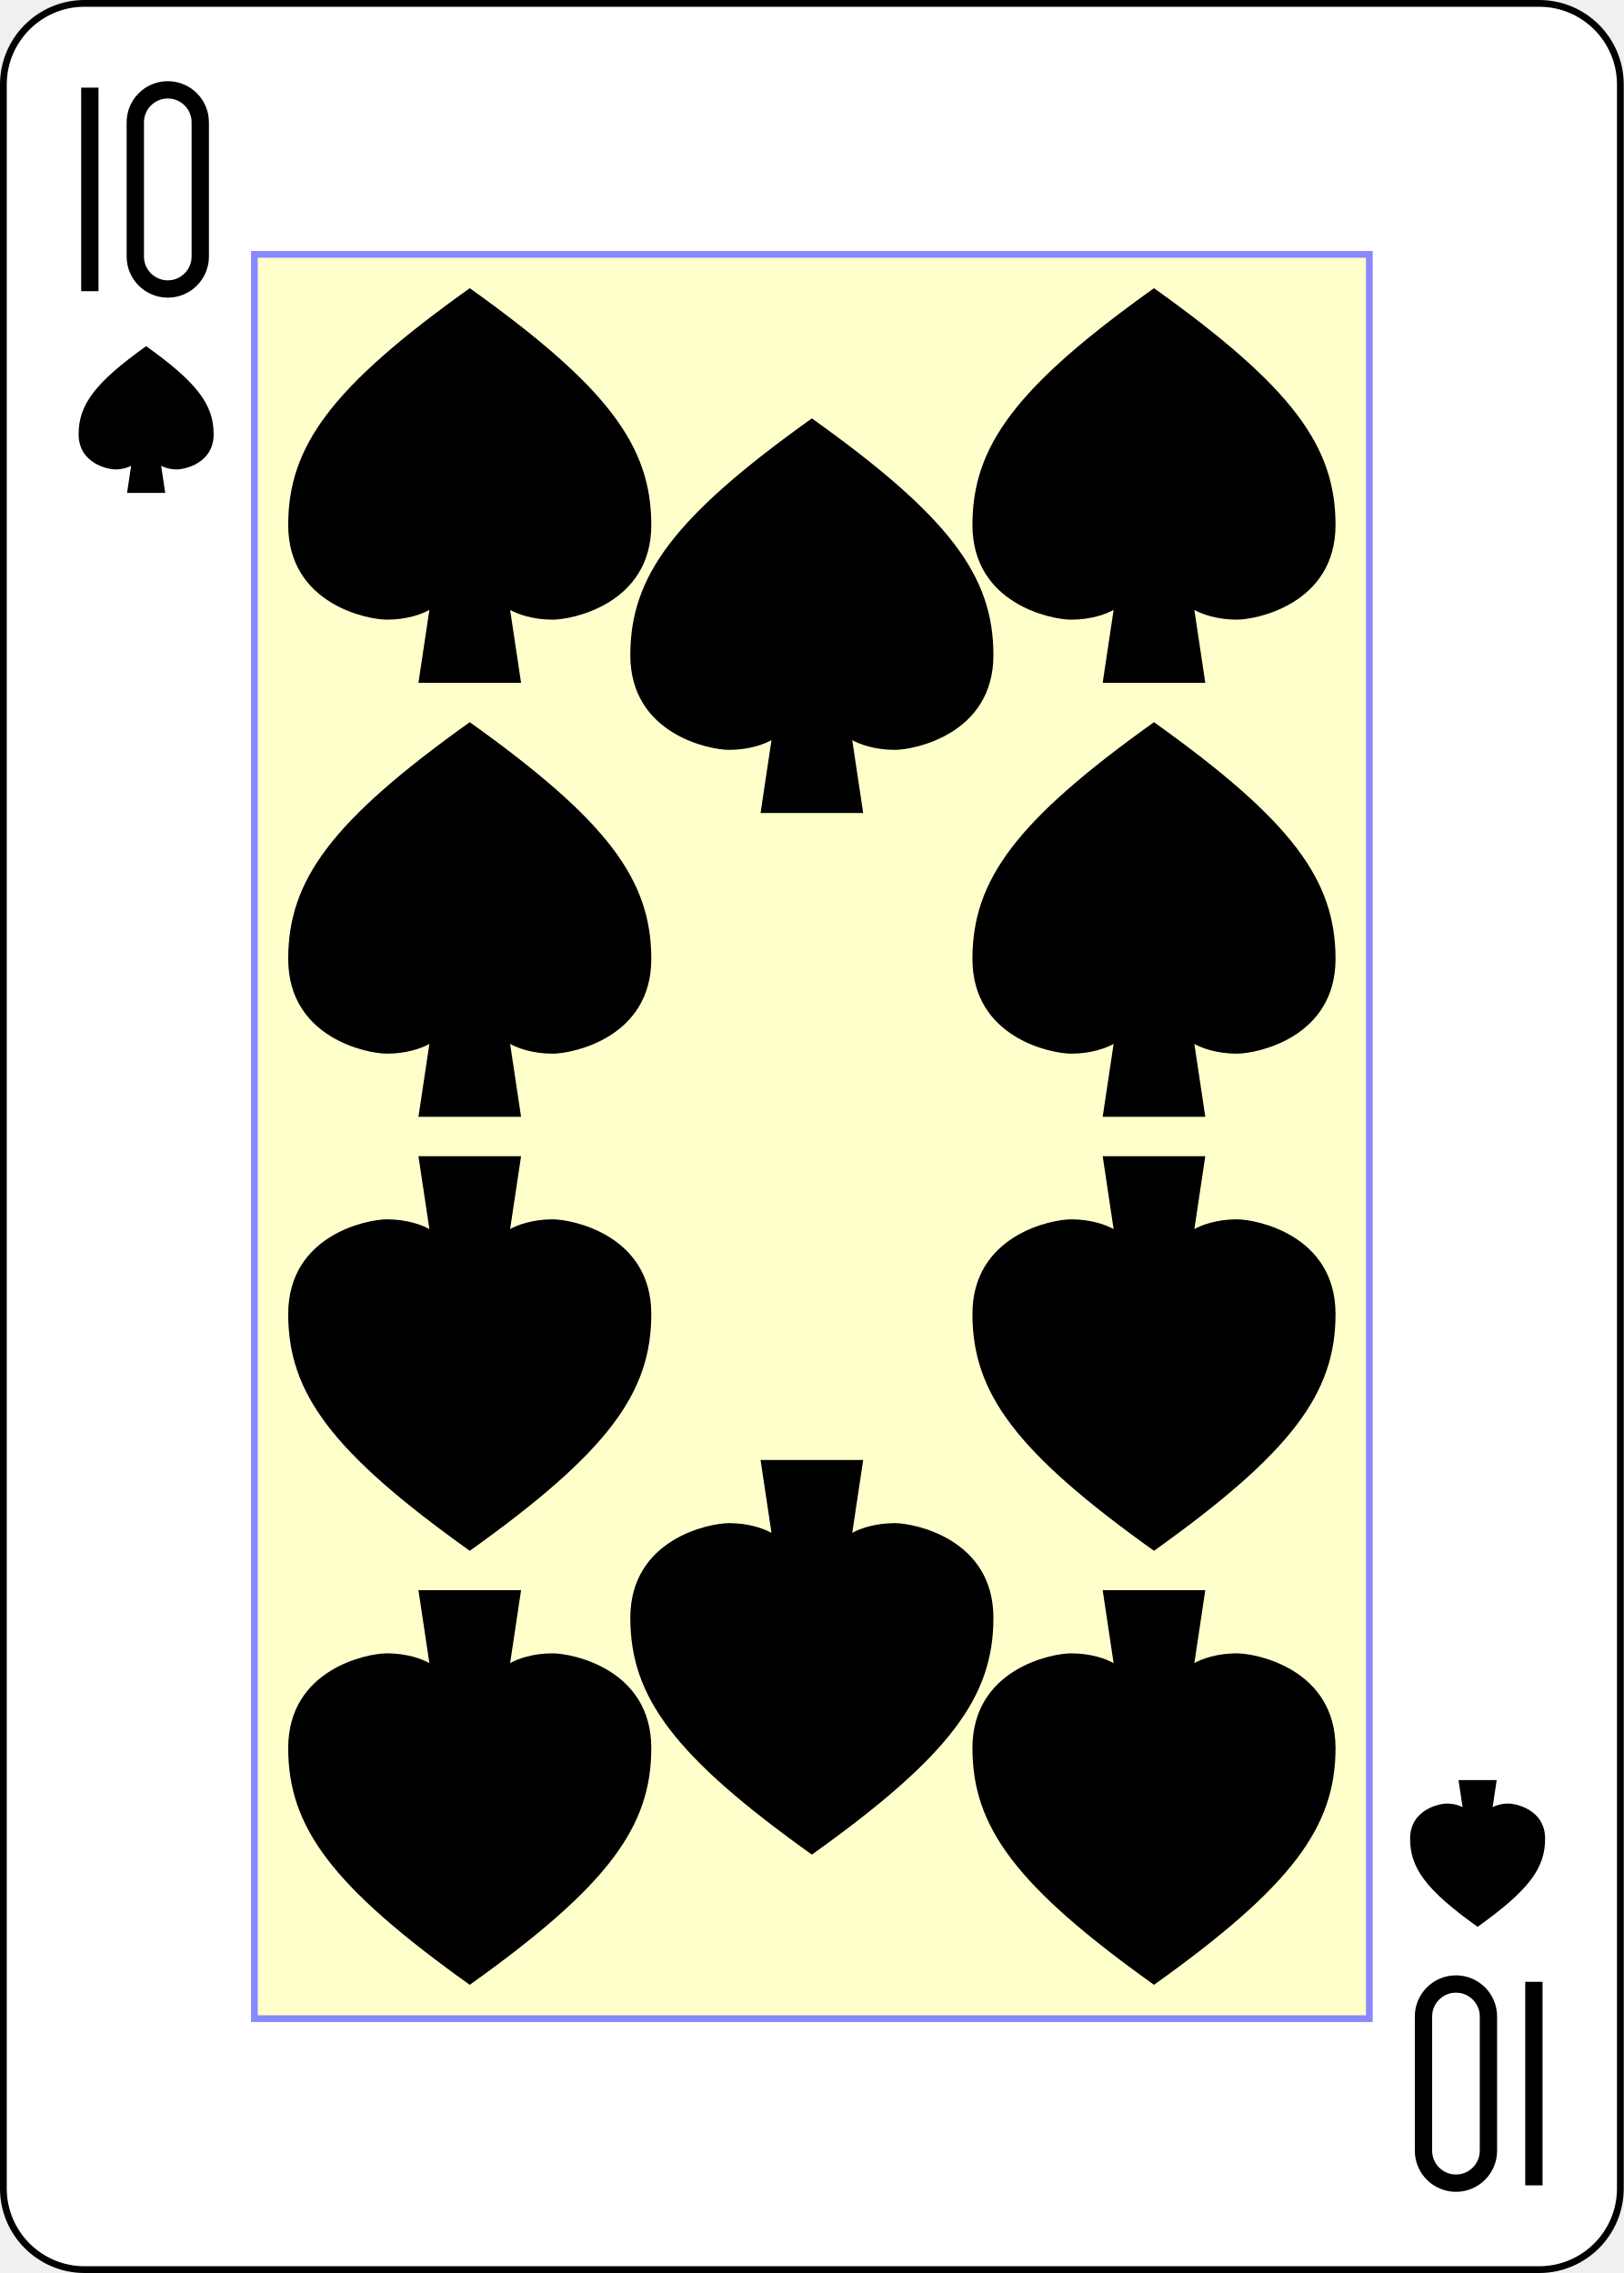
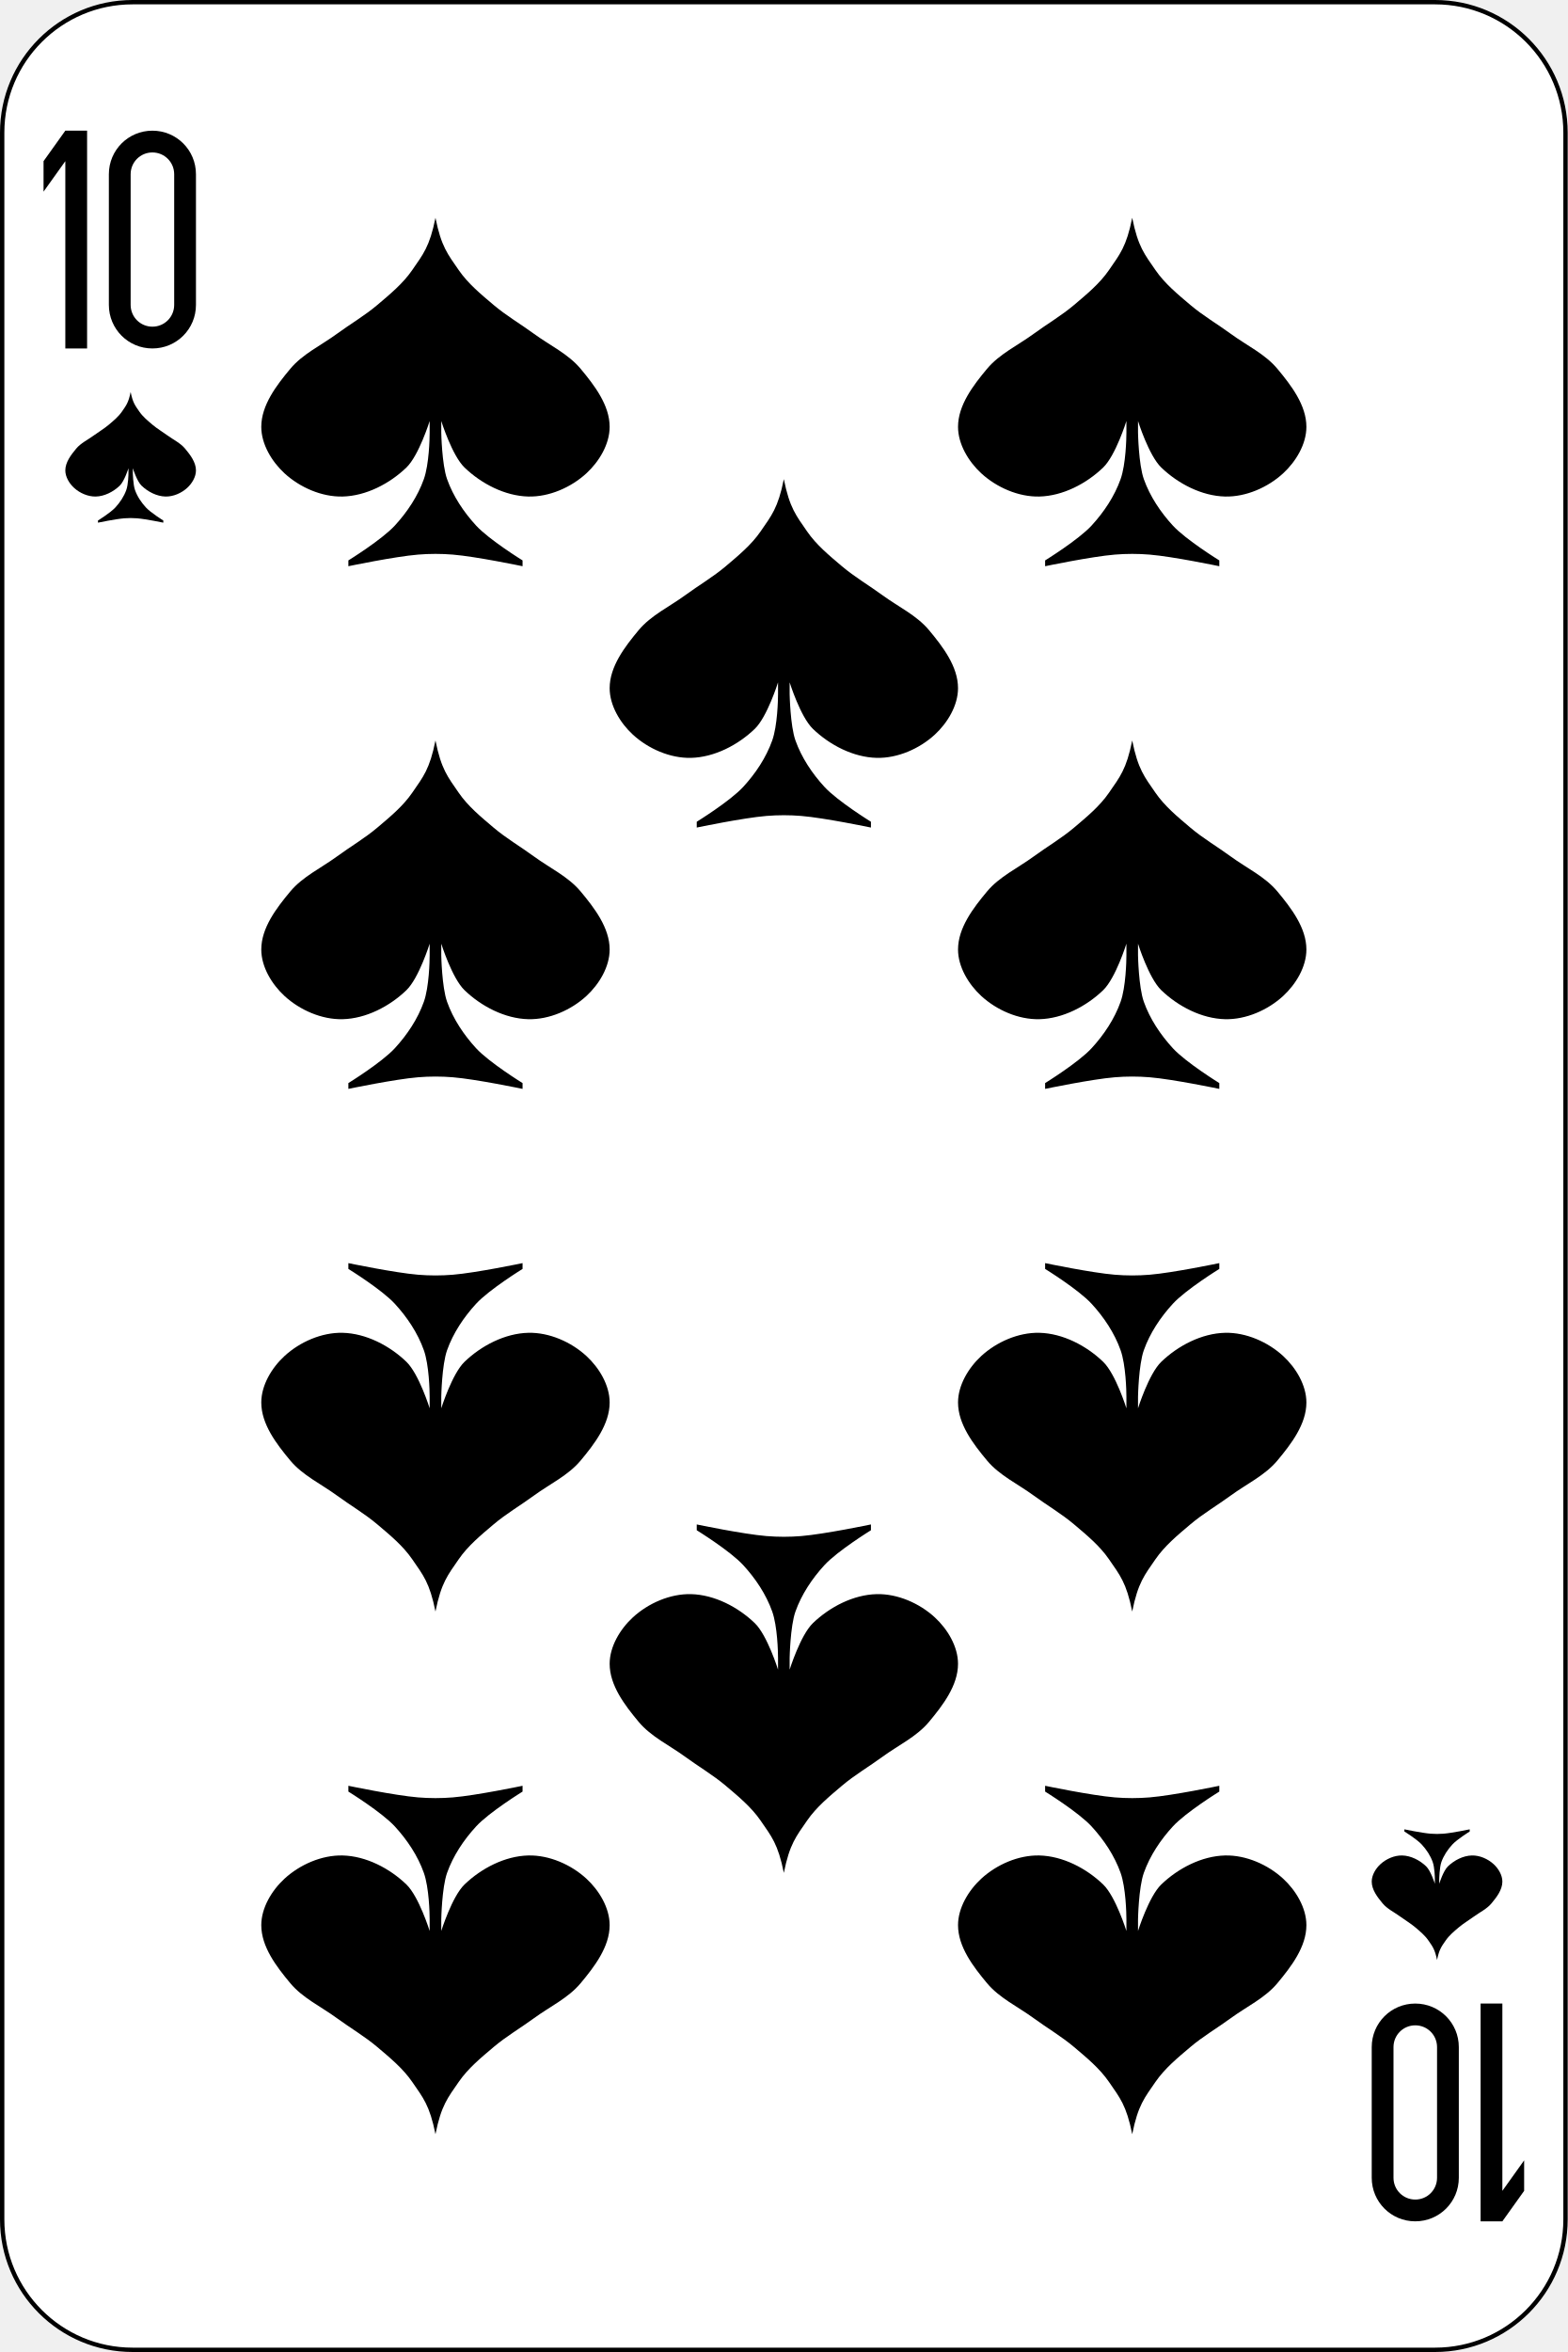
- <svg xmlns="http://www.w3.org/2000/svg" xmlns:xlink="http://www.w3.org/1999/xlink" class="card" face="TS" height="3.5in" preserveAspectRatio="none" viewBox="-120 -168 240 336" width="2.5in">
-   <symbol id="SST" viewBox="-600 -600 1200 1200" preserveAspectRatio="xMinYMid">
-     <path d="M0 -500C350 -250 460 -100 460 100C460 300 260 340 210 340C110 340 55 285 100 300L130 500L-130 500L-100 300C-55 285 -110 340 -210 340C-260 340 -460 300 -460 100C-460 -100 -350 -250 0 -500Z" fill="black" />
-   </symbol>
-   <symbol id="VST" viewBox="-500 -500 1000 1000" preserveAspectRatio="xMinYMid">
-     <path d="M-260 430L-260 -430M-50 0L-50 -310A150 150 0 0 1 250 -310L250 310A150 150 0 0 1 -50 310Z" stroke="black" stroke-width="80" stroke-linecap="square" stroke-miterlimit="1.5" fill="none" />
-   </symbol>
-   <defs>
-     <rect id="XST" width="164.8" height="260.8" x="-82.4" y="-130.4" />
-   </defs>
-   <rect width="239" height="335" x="-119.5" y="-167.5" rx="12" ry="12" fill="white" stroke="black" />
-   <use xlink:href="#XST" stroke="#88f" fill="#FFC" />
-   <use xlink:href="#VST" height="32" x="-114.4" y="-156" />
-   <use xlink:href="#SST" height="26.032" x="-111.416" y="-119" />
-   <use xlink:href="#SST" height="70" x="-85.567" y="-131.234" />
-   <use xlink:href="#SST" height="70" x="15.567" y="-131.234" />
-   <use xlink:href="#SST" height="70" x="-85.567" y="-67.078" />
-   <use xlink:href="#SST" height="70" x="15.567" y="-67.078" />
-   <use xlink:href="#SST" height="70" x="-35" y="-111.987" />
-   <g transform="rotate(180)">
-     <use xlink:href="#VST" height="32" x="-114.4" y="-156" />
-     <use xlink:href="#SST" height="26.032" x="-111.416" y="-119" />
-     <use xlink:href="#SST" height="70" x="-85.567" y="-131.234" />
-     <use xlink:href="#SST" height="70" x="15.567" y="-131.234" />
-     <use xlink:href="#SST" height="70" x="-85.567" y="-67.078" />
-     <use xlink:href="#SST" height="70" x="15.567" y="-67.078" />
-     <use xlink:href="#SST" height="70" x="-35" y="-111.987" />
+ <svg xmlns="http://www.w3.org/2000/svg" xmlns:xlink="http://www.w3.org/1999/xlink" version="1.1" width="360" height="540" id="svg2">
+   <defs id="defs44" />
+   <g transform="translate(0,-512.36)" id="g4">
+     <rect width="359" height="539" rx="29.944" x="0.5" y="512.86" id="rect6" style="fill:#ffffff;stroke:#000000" />
+     <g transform="translate(5,22.362)" id="g8">
+       <path d="m 10,80 -5,7 v 7 l 5,-7 v 43 h 5 V 80 h -5" transform="translate(0,440)" id="0" />
+       <path d="m 30,520 c -5.54,0 -10,4.46 -10,10 v 30 c 0,5.54 4.46,10 10,10 5.54,0 10,-4.46 10,-10 v -30 c 0,-5.54 -4.46,-10 -10,-10 m 0,5 c 2.77,0 5,2.23 5,5 v 30 c 0,2.77 -2.23,5 -5,5 -2.77,0 -5,-2.23 -5,-5 v -30 c 0,-2.77 2.23,-5 5,-5" id="1" />
+     </g>
+     <g transform="matrix(-1,0,0,-1,355,1542.36)" id="g12">
+       <use id="use14" x="0" y="0" width="360" height="540" xlink:href="#0" />
+       <use id="use16" x="0" y="0" width="360" height="540" xlink:href="#1" />
+     </g>
+     <path d="m 100,562.36 c -1.333,6.667 -2.855,8.392 -5.333,12 -2.135,3.109 -5.122,5.562 -8,8 -2.917,2.471 -6.248,4.408 -9.333,6.667 -3.586,2.625 -7.819,4.588 -10.667,8 -3.184,3.815 -6.667,8.364 -6.667,13.333 0,3.975 2.408,7.975 5.333,10.667 3.523,3.241 8.548,5.444 13.333,5.333 5.369,-0.124 10.8,-2.94 14.667,-6.667 2.862,-2.758 5.333,-10.667 5.333,-10.667 v 2.667 c 0,1.333 -0.133,7.29 -1.333,10.667 -1.404,3.951 -3.83,7.579 -6.667,10.667 -3.01,3.273 -10.667,8 -10.667,8 v 1.333 c 0,0 10.612,-2.221 16,-2.667 2.658,-0.22 5.342,-0.22 8,0 5.388,0.446 16,2.667 16,2.667 v -1.333 c 0,0 -7.66,-4.727 -10.667,-8 -2.836,-3.088 -5.263,-6.716 -6.667,-10.667 -1.2,-3.376 -1.333,-10.667 -1.333,-10.667 v -2.667 c 0,0 2.471,7.908 5.333,10.667 3.867,3.726 9.298,6.543 14.667,6.667 4.786,0.11 9.811,-2.092 13.333,-5.333 2.925,-2.692 5.333,-6.691 5.333,-10.667 0,-4.969 -3.483,-9.518 -6.667,-13.333 -2.848,-3.412 -7.08,-5.375 -10.667,-8 -3.085,-2.258 -6.416,-4.195 -9.333,-6.667 -2.878,-2.438 -5.865,-4.891 -8,-8 -2.478,-3.608 -4,-5.333 -5.333,-12" id="path18" />
+     <path d="m 260,562.36 c -1.333,6.667 -2.855,8.392 -5.333,12 -2.135,3.109 -5.122,5.562 -8,8 -2.917,2.471 -6.248,4.408 -9.333,6.667 -3.586,2.625 -7.819,4.588 -10.667,8 -3.184,3.815 -6.667,8.364 -6.667,13.333 0,3.975 2.408,7.975 5.333,10.667 3.523,3.241 8.548,5.444 13.333,5.333 5.369,-0.124 10.8,-2.94 14.667,-6.667 2.862,-2.758 5.333,-10.667 5.333,-10.667 v 2.667 c 0,1.333 -0.133,7.29 -1.333,10.667 -1.404,3.951 -3.83,7.579 -6.667,10.667 -3.01,3.273 -10.667,8 -10.667,8 v 1.333 c 0,0 10.612,-2.221 16,-2.667 2.658,-0.22 5.342,-0.22 8,0 5.388,0.446 16,2.667 16,2.667 v -1.333 c 0,0 -7.66,-4.727 -10.667,-8 -2.836,-3.088 -5.263,-6.716 -6.667,-10.667 -1.2,-3.376 -1.333,-10.667 -1.333,-10.667 v -2.667 c 0,0 2.471,7.908 5.333,10.667 3.867,3.726 9.298,6.543 14.667,6.667 4.786,0.11 9.811,-2.092 13.333,-5.333 2.925,-2.692 5.333,-6.691 5.333,-10.667 0,-4.969 -3.483,-9.518 -6.667,-13.333 -2.848,-3.412 -7.08,-5.375 -10.667,-8 -3.085,-2.258 -6.416,-4.195 -9.333,-6.667 -2.878,-2.438 -5.865,-4.891 -8,-8 -2.478,-3.608 -4,-5.333 -5.333,-12" id="path20" />
+     <path d="m 180,622.36 c -1.333,6.667 -2.855,8.392 -5.333,12 -2.135,3.109 -5.122,5.562 -8,8 -2.917,2.471 -6.248,4.408 -9.333,6.667 -3.586,2.625 -7.819,4.588 -10.667,8 -3.184,3.815 -6.667,8.364 -6.667,13.333 0,3.975 2.408,7.975 5.333,10.667 3.523,3.241 8.548,5.444 13.333,5.333 5.369,-0.124 10.8,-2.94 14.667,-6.667 2.862,-2.758 5.333,-10.667 5.333,-10.667 v 2.667 c 0,1.333 -0.133,7.29 -1.333,10.667 -1.404,3.951 -3.83,7.579 -6.667,10.667 -3.01,3.273 -10.667,8 -10.667,8 v 1.333 c 0,0 10.612,-2.221 16,-2.667 2.658,-0.22 5.342,-0.22 8,0 5.388,0.446 16,2.667 16,2.667 v -1.333 c 0,0 -7.66,-4.727 -10.667,-8 -2.836,-3.088 -5.263,-6.716 -6.667,-10.667 -1.2,-3.376 -1.333,-10.667 -1.333,-10.667 v -2.667 c 0,0 2.471,7.908 5.333,10.667 3.867,3.726 9.298,6.543 14.667,6.667 4.786,0.11 9.811,-2.092 13.333,-5.333 2.925,-2.692 5.333,-6.691 5.333,-10.667 0,-4.969 -3.483,-9.518 -6.667,-13.333 -2.848,-3.412 -7.08,-5.375 -10.667,-8 -3.085,-2.258 -6.416,-4.195 -9.333,-6.667 -2.878,-2.438 -5.865,-4.891 -8,-8 -2.478,-3.608 -4,-5.333 -5.333,-12" id="path22" />
+     <path d="m 100,682.36 c -1.333,6.667 -2.855,8.392 -5.333,12 -2.135,3.109 -5.122,5.562 -8,8 -2.917,2.471 -6.248,4.408 -9.333,6.667 -3.586,2.625 -7.819,4.588 -10.667,8 -3.184,3.815 -6.667,8.364 -6.667,13.333 0,3.975 2.408,7.975 5.333,10.667 3.523,3.241 8.548,5.444 13.333,5.333 5.369,-0.124 10.8,-2.94 14.667,-6.667 2.862,-2.758 5.333,-10.667 5.333,-10.667 v 2.667 c 0,1.333 -0.133,7.29 -1.333,10.667 -1.404,3.951 -3.83,7.579 -6.667,10.667 -3.01,3.273 -10.667,8 -10.667,8 v 1.333 c 0,0 10.612,-2.221 16,-2.667 2.658,-0.22 5.342,-0.22 8,0 5.388,0.446 16,2.667 16,2.667 v -1.333 c 0,0 -7.66,-4.727 -10.667,-8 -2.836,-3.088 -5.263,-6.716 -6.667,-10.667 -1.2,-3.376 -1.333,-10.667 -1.333,-10.667 v -2.667 c 0,0 2.471,7.908 5.333,10.667 3.867,3.726 9.298,6.543 14.667,6.667 4.786,0.11 9.811,-2.092 13.333,-5.333 2.925,-2.692 5.333,-6.691 5.333,-10.667 0,-4.969 -3.483,-9.518 -6.667,-13.333 -2.848,-3.412 -7.08,-5.375 -10.667,-8 -3.085,-2.258 -6.416,-4.195 -9.333,-6.667 -2.878,-2.438 -5.865,-4.891 -8,-8 -2.478,-3.608 -4,-5.333 -5.333,-12" id="path24" />
+     <path d="m 260,682.36 c -1.333,6.667 -2.855,8.392 -5.333,12 -2.135,3.109 -5.122,5.562 -8,8 -2.917,2.471 -6.248,4.408 -9.333,6.667 -3.586,2.625 -7.819,4.588 -10.667,8 -3.184,3.815 -6.667,8.364 -6.667,13.333 0,3.975 2.408,7.975 5.333,10.667 3.523,3.241 8.548,5.444 13.333,5.333 5.369,-0.124 10.8,-2.94 14.667,-6.667 2.862,-2.758 5.333,-10.667 5.333,-10.667 v 2.667 c 0,1.333 -0.133,7.29 -1.333,10.667 -1.404,3.951 -3.83,7.579 -6.667,10.667 -3.01,3.273 -10.667,8 -10.667,8 v 1.333 c 0,0 10.612,-2.221 16,-2.667 2.658,-0.22 5.342,-0.22 8,0 5.388,0.446 16,2.667 16,2.667 v -1.333 c 0,0 -7.66,-4.727 -10.667,-8 -2.836,-3.088 -5.263,-6.716 -6.667,-10.667 -1.2,-3.376 -1.333,-10.667 -1.333,-10.667 v -2.667 c 0,0 2.471,7.908 5.333,10.667 3.867,3.726 9.298,6.543 14.667,6.667 4.786,0.11 9.811,-2.092 13.333,-5.333 2.925,-2.692 5.333,-6.691 5.333,-10.667 0,-4.969 -3.483,-9.518 -6.667,-13.333 -2.848,-3.412 -7.08,-5.375 -10.667,-8 -3.085,-2.258 -6.416,-4.195 -9.333,-6.667 -2.878,-2.438 -5.865,-4.891 -8,-8 -2.478,-3.608 -4,-5.333 -5.333,-12" id="path26" />
+     <path d="m 100,882.36 c -1.333,-6.667 -2.855,-8.392 -5.333,-12 -2.135,-3.109 -5.122,-5.562 -8,-8 -2.917,-2.471 -6.248,-4.408 -9.333,-6.667 -3.586,-2.625 -7.819,-4.588 -10.667,-8 C 63.483,843.878 60,839.329 60,834.36 c 0,-3.975 2.408,-7.975 5.333,-10.667 3.523,-3.241 8.548,-5.444 13.333,-5.333 5.369,0.124 10.8,2.94 14.667,6.667 2.862,2.758 5.333,10.667 5.333,10.667 v -2.667 c 0,-1.333 -0.133,-7.29 -1.333,-10.667 -1.404,-3.951 -3.83,-7.579 -6.667,-10.667 -3.01,-3.273 -10.667,-8 -10.667,-8 v -1.333 c 0,0 10.612,2.221 16,2.667 2.658,0.22 5.342,0.22 8,0 5.388,-0.446 16,-2.667 16,-2.667 v 1.333 c 0,0 -7.66,4.727 -10.667,8 -2.836,3.088 -5.263,6.716 -6.667,10.667 -1.2,3.376 -1.333,10.667 -1.333,10.667 v 2.667 c 0,0 2.471,-7.908 5.333,-10.667 3.867,-3.726 9.298,-6.543 14.667,-6.667 4.786,-0.11 9.811,2.092 13.333,5.333 2.925,2.692 5.333,6.691 5.333,10.667 0,4.969 -3.483,9.518 -6.667,13.333 -2.848,3.412 -7.08,5.375 -10.667,8 -3.085,2.258 -6.416,4.195 -9.333,6.667 -2.878,2.438 -5.865,4.891 -8,8 -2.478,3.608 -4,5.333 -5.333,12" id="path28" />
+     <path d="m 260,882.36 c -1.333,-6.667 -2.855,-8.392 -5.333,-12 -2.135,-3.109 -5.122,-5.562 -8,-8 -2.917,-2.471 -6.248,-4.408 -9.333,-6.667 -3.586,-2.625 -7.819,-4.588 -10.667,-8 -3.184,-3.815 -6.667,-8.364 -6.667,-13.333 0,-3.975 2.408,-7.975 5.333,-10.667 3.523,-3.241 8.548,-5.444 13.333,-5.333 5.369,0.124 10.8,2.94 14.667,6.667 2.862,2.758 5.333,10.667 5.333,10.667 v -2.667 c 0,-1.333 -0.133,-7.29 -1.333,-10.667 -1.404,-3.951 -3.83,-7.579 -6.667,-10.667 -3.01,-3.273 -10.667,-8 -10.667,-8 v -1.333 c 0,0 10.612,2.221 16,2.667 2.658,0.22 5.342,0.22 8,0 5.388,-0.446 16,-2.667 16,-2.667 v 1.333 c 0,0 -7.66,4.727 -10.667,8 -2.836,3.088 -5.263,6.716 -6.667,10.667 -1.2,3.376 -1.333,10.667 -1.333,10.667 v 2.667 c 0,0 2.471,-7.908 5.333,-10.667 3.867,-3.726 9.298,-6.543 14.667,-6.667 4.786,-0.11 9.811,2.092 13.333,5.333 2.925,2.692 5.333,6.691 5.333,10.667 0,4.969 -3.483,9.518 -6.667,13.333 -2.848,3.412 -7.08,5.375 -10.667,8 -3.085,2.258 -6.416,4.195 -9.333,6.667 -2.878,2.438 -5.865,4.891 -8,8 -2.478,3.608 -4,5.333 -5.333,12" id="path30" />
+     <path d="m 180,942.36 c -1.333,-6.667 -2.855,-8.392 -5.333,-12 -2.135,-3.109 -5.122,-5.562 -8,-8 -2.917,-2.471 -6.248,-4.408 -9.333,-6.667 -3.586,-2.625 -7.819,-4.588 -10.667,-8 -3.184,-3.815 -6.667,-8.364 -6.667,-13.333 0,-3.975 2.408,-7.975 5.333,-10.667 3.523,-3.241 8.548,-5.444 13.333,-5.333 5.369,0.124 10.8,2.94 14.667,6.667 2.862,2.758 5.333,10.667 5.333,10.667 v -2.667 c 0,-1.333 -0.133,-7.29 -1.333,-10.667 -1.404,-3.951 -3.83,-7.579 -6.667,-10.667 -3.01,-3.273 -10.667,-8 -10.667,-8 v -1.333 c 0,0 10.612,2.221 16,2.667 2.658,0.22 5.342,0.22 8,0 5.388,-0.446 16,-2.667 16,-2.667 v 1.333 c 0,0 -7.66,4.727 -10.667,8 -2.836,3.088 -5.263,6.716 -6.667,10.667 -1.2,3.376 -1.333,10.667 -1.333,10.667 v 2.667 c 0,0 2.471,-7.908 5.333,-10.667 3.867,-3.726 9.298,-6.543 14.667,-6.667 4.786,-0.11 9.811,2.092 13.333,5.333 2.925,2.692 5.333,6.691 5.333,10.667 0,4.969 -3.483,9.518 -6.667,13.333 -2.848,3.412 -7.08,5.375 -10.667,8 -3.085,2.258 -6.416,4.195 -9.333,6.667 -2.878,2.438 -5.865,4.891 -8,8 -2.478,3.608 -4,5.333 -5.333,12" id="path32" />
+     <path d="m 100,1002.36 c -1.333,-6.667 -2.855,-8.392 -5.333,-12 -2.135,-3.109 -5.122,-5.562 -8,-8 -2.917,-2.471 -6.248,-4.408 -9.333,-6.667 -3.586,-2.625 -7.819,-4.588 -10.667,-8 C 63.483,963.878 60,959.329 60,954.36 c 0,-3.975 2.408,-7.975 5.333,-10.667 3.523,-3.241 8.548,-5.444 13.333,-5.333 5.369,0.124 10.8,2.94 14.667,6.667 2.862,2.758 5.333,10.667 5.333,10.667 v -2.667 c 0,-1.333 -0.133,-7.29 -1.333,-10.667 -1.404,-3.951 -3.83,-7.579 -6.667,-10.667 -3.01,-3.273 -10.667,-8 -10.667,-8 v -1.333 c 0,0 10.612,2.221 16,2.667 2.658,0.22 5.342,0.22 8,0 5.388,-0.446 16,-2.667 16,-2.667 v 1.333 c 0,0 -7.66,4.727 -10.667,8 -2.836,3.088 -5.263,6.716 -6.667,10.667 -1.2,3.376 -1.333,10.667 -1.333,10.667 v 2.667 c 0,0 2.471,-7.908 5.333,-10.667 3.867,-3.726 9.298,-6.543 14.667,-6.667 4.786,-0.11 9.811,2.092 13.333,5.333 2.925,2.692 5.333,6.691 5.333,10.667 0,4.969 -3.483,9.518 -6.667,13.333 -2.848,3.412 -7.08,5.375 -10.667,8 -3.085,2.258 -6.416,4.195 -9.333,6.667 -2.878,2.438 -5.865,4.891 -8,8 -2.478,3.608 -4,5.333 -5.333,12" id="path34" />
+     <path d="m 260,1002.36 c -1.333,-6.667 -2.855,-8.392 -5.333,-12 -2.135,-3.109 -5.122,-5.562 -8,-8 -2.917,-2.471 -6.248,-4.408 -9.333,-6.667 -3.586,-2.625 -7.819,-4.588 -10.667,-8 -3.184,-3.815 -6.667,-8.364 -6.667,-13.333 0,-3.975 2.408,-7.975 5.333,-10.667 3.523,-3.241 8.548,-5.444 13.333,-5.333 5.369,0.124 10.8,2.94 14.667,6.667 2.862,2.758 5.333,10.667 5.333,10.667 v -2.667 c 0,-1.333 -0.133,-7.29 -1.333,-10.667 -1.404,-3.951 -3.83,-7.579 -6.667,-10.667 -3.01,-3.273 -10.667,-8 -10.667,-8 v -1.333 c 0,0 10.612,2.221 16,2.667 2.658,0.22 5.342,0.22 8,0 5.388,-0.446 16,-2.667 16,-2.667 v 1.333 c 0,0 -7.66,4.727 -10.667,8 -2.836,3.088 -5.263,6.716 -6.667,10.667 -1.2,3.376 -1.333,10.667 -1.333,10.667 v 2.667 c 0,0 2.471,-7.908 5.333,-10.667 3.867,-3.726 9.298,-6.543 14.667,-6.667 4.786,-0.11 9.811,2.092 13.333,5.333 2.925,2.692 5.333,6.691 5.333,10.667 0,4.969 -3.483,9.518 -6.667,13.333 -2.848,3.412 -7.08,5.375 -10.667,8 -3.085,2.258 -6.416,4.195 -9.333,6.667 -2.878,2.438 -5.865,4.891 -8,8 -2.478,3.608 -4,5.333 -5.333,12" id="path36" />
+     <path d="m 30,602.36 c -0.5,2.5 -1.071,3.147 -2,4.5 -0.801,1.166 -1.921,2.086 -3,3 -1.094,0.927 -2.343,1.653 -3.5,2.5 -1.345,0.984 -2.932,1.72 -4,3 -1.194,1.431 -2.5,3.137 -2.5,5 0,1.491 0.903,2.991 2,4 1.321,1.215 3.205,2.041 5,2 2.01,-0.047 4.05,-1.103 5.5,-2.5 1.073,-1.034 2,-4 2,-4 v 1 c 0,0.5 -0.05,2.734 -0.5,4 -0.527,1.482 -1.436,2.842 -2.5,4 -1.127,1.227 -4,3 -4,3 v 0.5 c 0,0 3.979,-0.833 6,-1 0.997,-0.082 2,-0.082 3,0 2.02,0.167 6,1 6,1 v -0.5 c 0,0 -2.873,-1.773 -4,-3 -1.064,-1.158 -1.973,-2.518 -2.5,-4 -0.45,-1.266 -0.5,-4 -0.5,-4 v -1 c 0,0 0.927,2.966 2,4 1.45,1.397 3.487,2.454 5.5,2.5 1.795,0.041 3.679,-0.785 5,-2 1.097,-1.01 2,-2.509 2,-4 0,-1.863 -1.306,-3.569 -2.5,-5 -1.068,-1.28 -2.655,-2.02 -4,-3 -1.157,-0.847 -2.406,-1.573 -3.5,-2.5 -1.079,-0.914 -2.199,-1.834 -3,-3 -0.929,-1.353 -1.5,-2 -2,-4.5" id="path38" />
+     <path d="m 330,962.36 c -0.5,-2.5 -1.071,-3.147 -2,-4.5 -0.801,-1.166 -1.921,-2.086 -3,-3 -1.094,-0.927 -2.343,-1.653 -3.5,-2.5 -1.345,-0.984 -2.932,-1.72 -4,-3 -1.194,-1.431 -2.5,-3.137 -2.5,-5 0,-1.491 0.903,-2.991 2,-4 1.321,-1.215 3.205,-2.041 5,-2 2.01,0.047 4.05,1.103 5.5,2.5 1.073,1.034 2,4 2,4 v -1 c 0,-0.5 -0.05,-2.734 -0.5,-4 -0.527,-1.482 -1.436,-2.842 -2.5,-4 -1.127,-1.227 -4,-3 -4,-3 v -0.5 c 0,0 3.979,0.833 6,1 0.997,0.082 2,0.082 3,0 2.02,-0.167 6,-1 6,-1 v 0.5 c 0,0 -2.873,1.773 -4,3 -1.064,1.158 -1.973,2.518 -2.5,4 -0.45,1.266 -0.5,4 -0.5,4 v 1 c 0,0 0.927,-2.966 2,-4 1.45,-1.397 3.487,-2.454 5.5,-2.5 1.795,-0.041 3.679,0.785 5,2 1.097,1.01 2,2.509 2,4 0,1.863 -1.306,3.569 -2.5,5 -1.068,1.28 -2.655,2.02 -4,3 -1.157,0.847 -2.406,1.573 -3.5,2.5 -1.079,0.914 -2.199,1.834 -3,3 -0.929,1.353 -1.5,2 -2,4.5" id="path40" />
  </g>
</svg>
